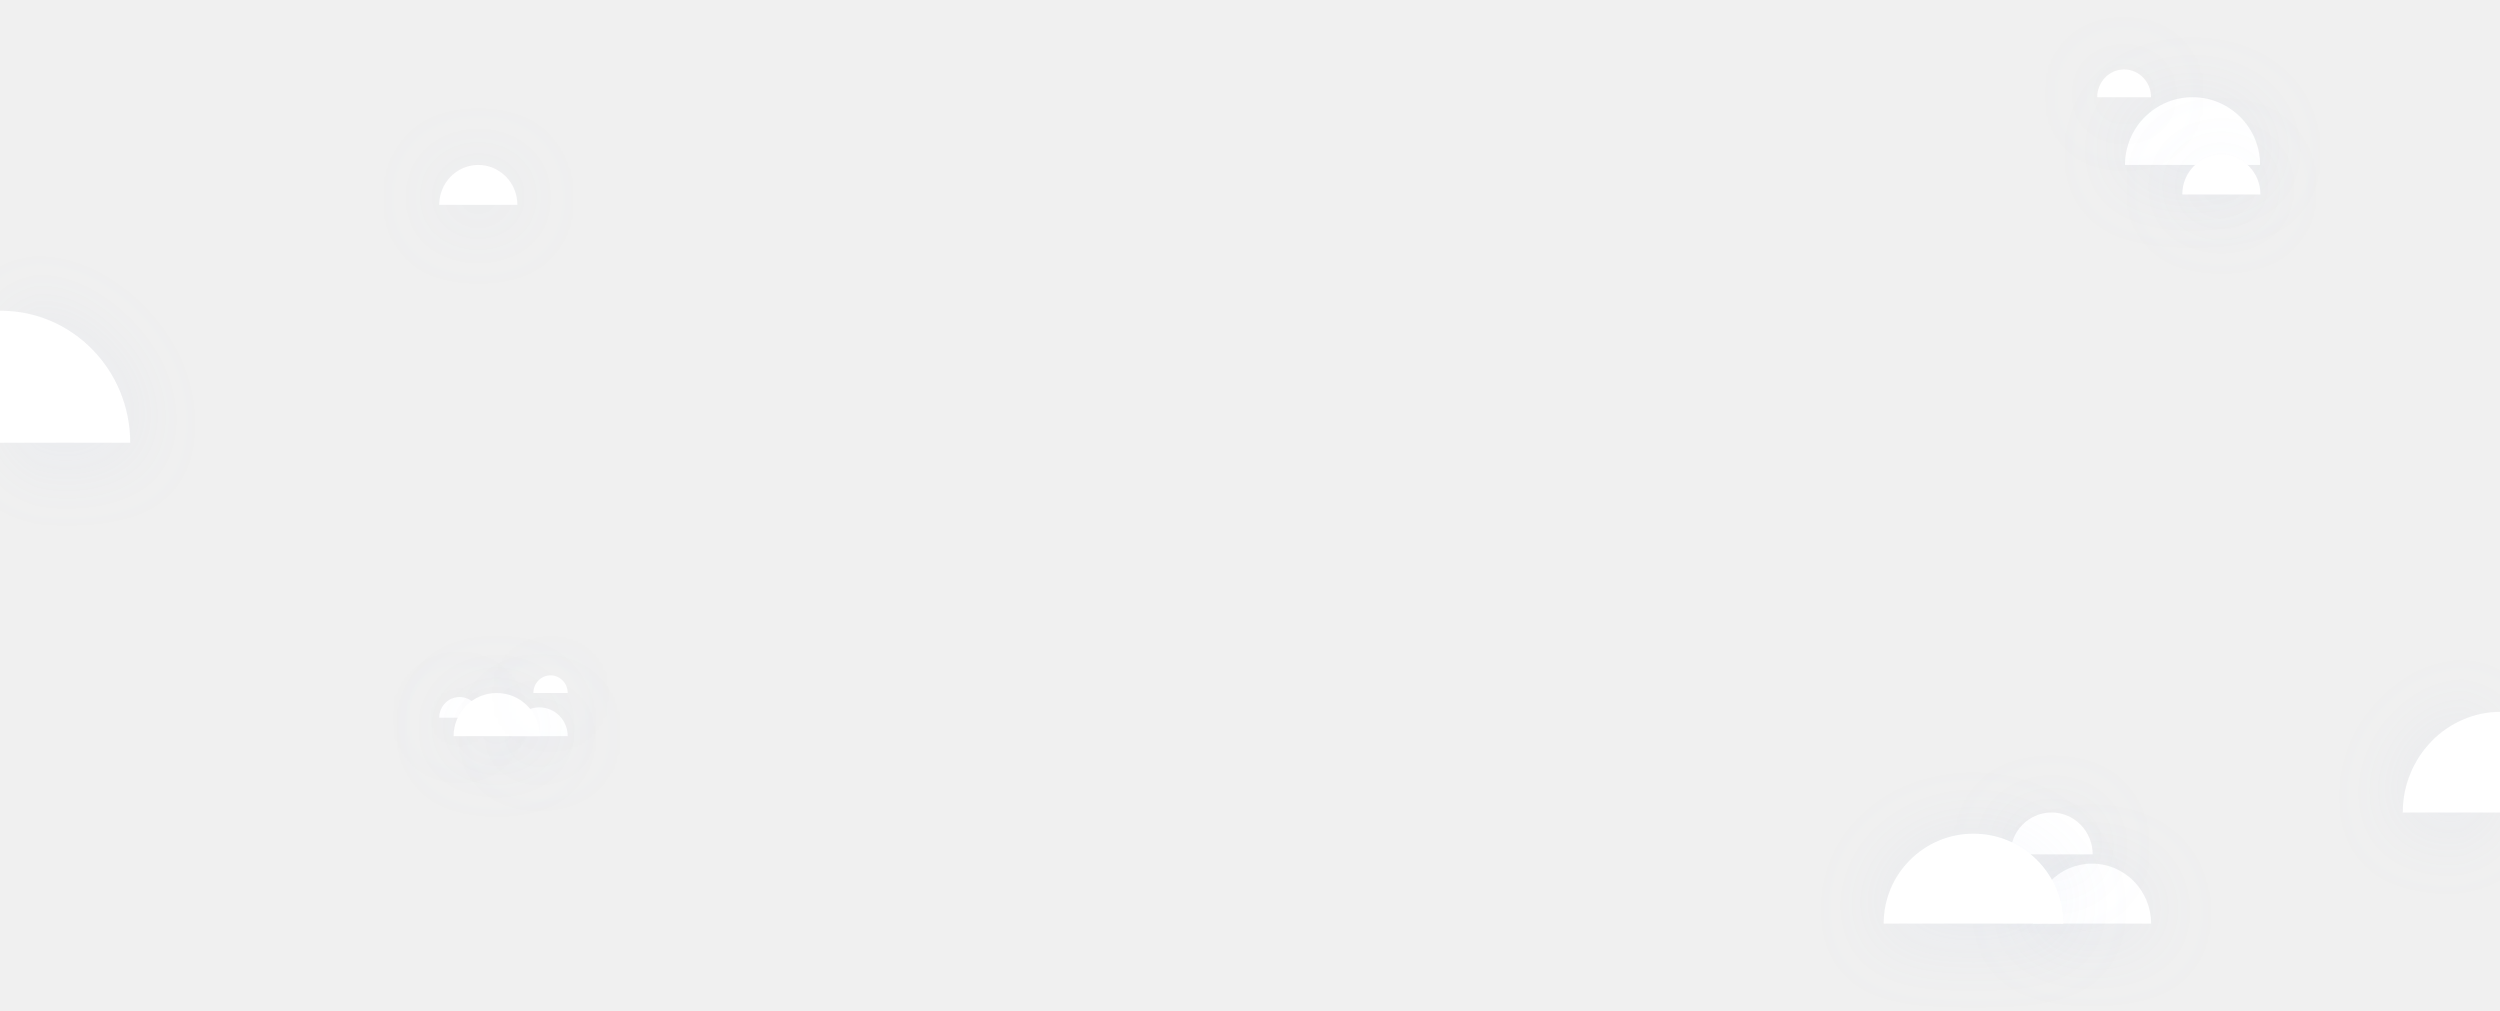
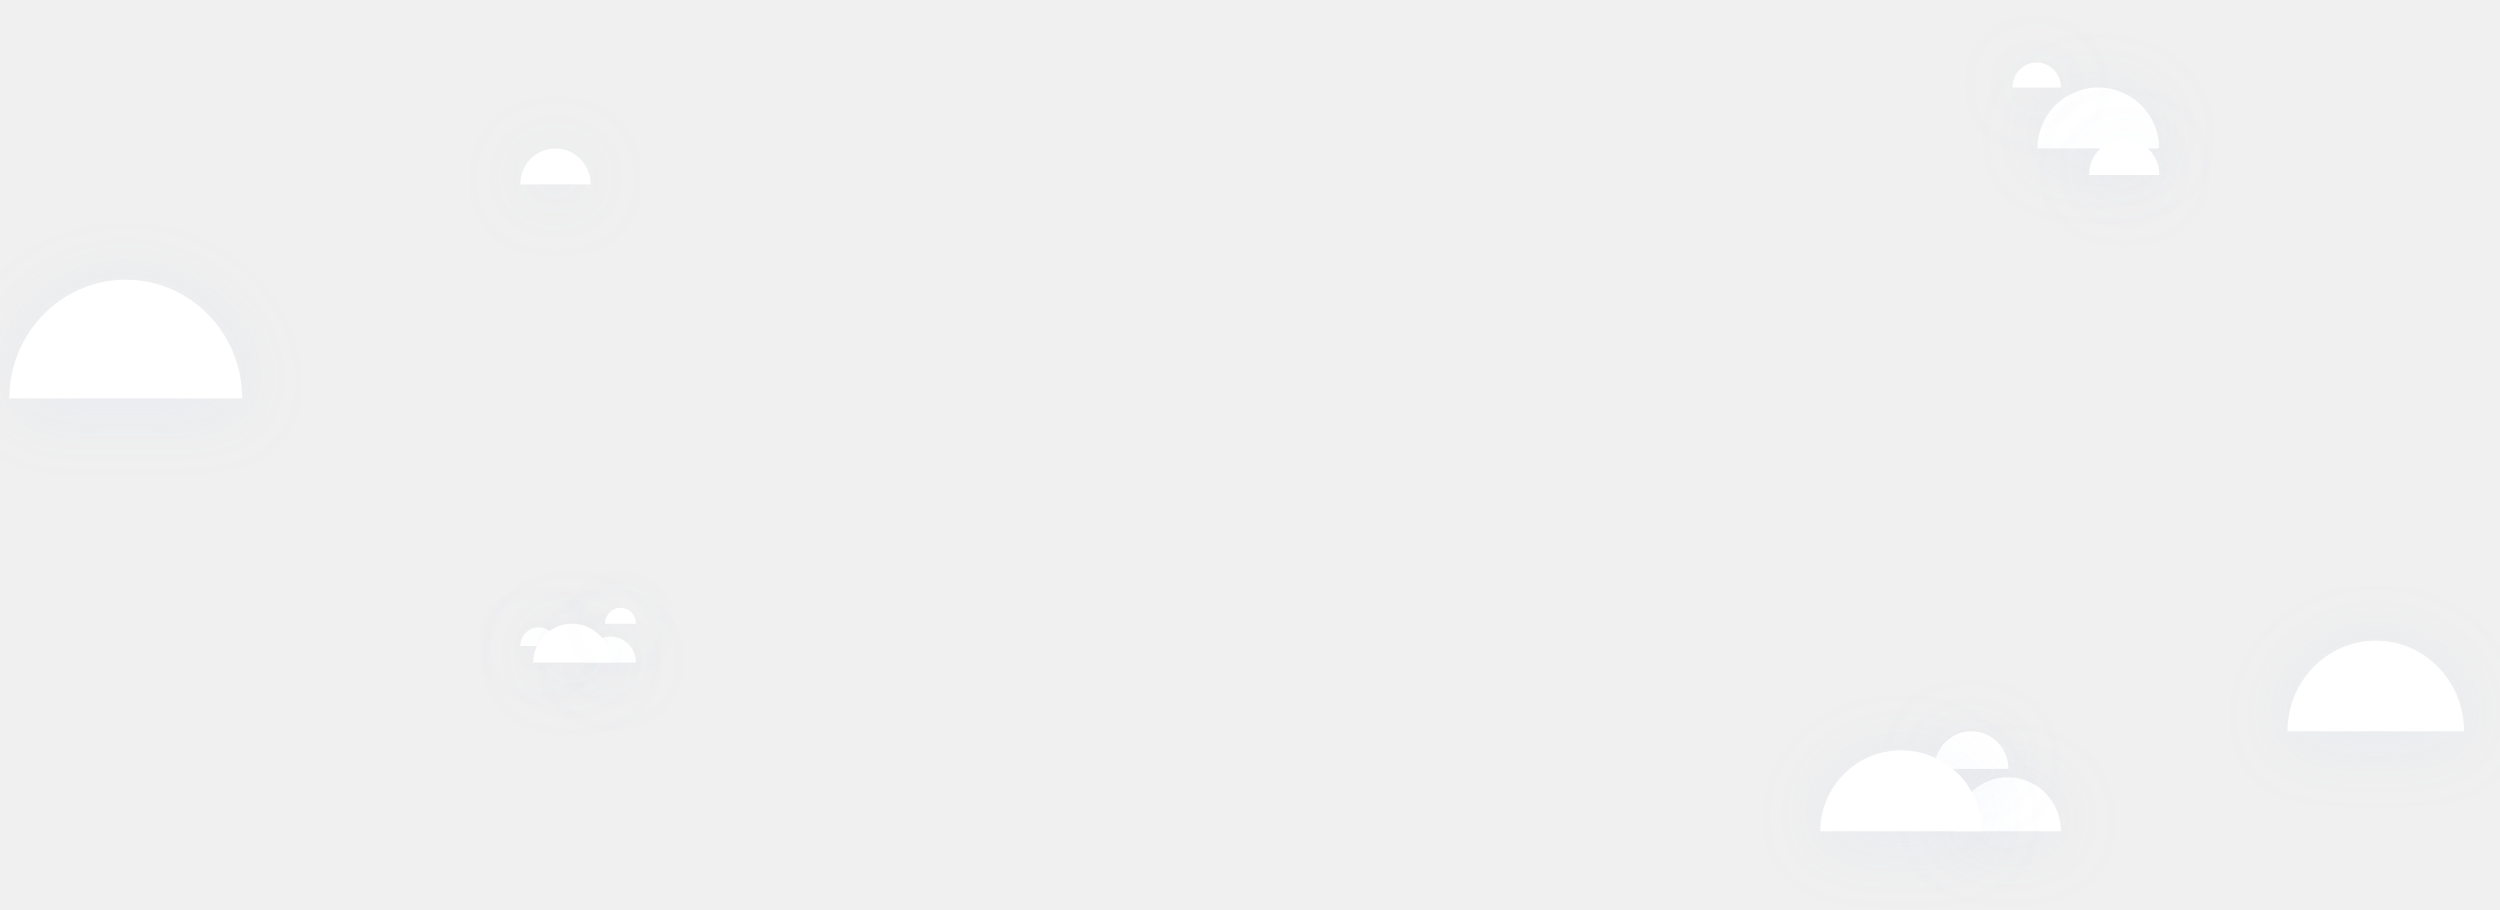
- <svg xmlns="http://www.w3.org/2000/svg" width="1440" height="582" viewBox="0 0 1440 582" fill="none">
+ <svg xmlns="http://www.w3.org/2000/svg" width="1600" height="582" viewBox="0 0 1440 582" fill="none">
  <g filter="url(#filter0_d)">
    <path d="M264.72 401.48C258.247 401.48 253 406.83 253 413.429H276.441C276.441 406.83 271.194 401.48 264.72 401.48Z" fill="white" />
  </g>
  <g filter="url(#filter1_d)">
    <path d="M310.683 407.455C301.672 407.455 294.366 414.862 294.366 424H327C327 414.862 319.695 407.455 310.683 407.455Z" fill="white" />
  </g>
  <g filter="url(#filter2_d)">
    <path d="M286.093 399.182C272.386 399.182 261.273 410.293 261.273 424H310.913C310.913 410.293 299.801 399.182 286.093 399.182Z" fill="white" />
  </g>
  <g filter="url(#filter3_d)">
    <path d="M1205.01 497.459C1186.23 497.459 1171 512.924 1171 532H1239.02C1239.02 512.924 1223.79 497.459 1205.01 497.459Z" fill="white" />
  </g>
  <g filter="url(#filter4_d)">
    <path d="M1181.68 468C1168.6 468 1158 478.781 1158 492.081H1205.37C1205.37 478.781 1194.76 468 1181.68 468Z" fill="white" />
  </g>
  <g filter="url(#filter5_d)">
    <path d="M1136.73 480.189C1108.16 480.189 1085 503.386 1085 532H1188.47C1188.47 503.386 1165.31 480.189 1136.73 480.189Z" fill="white" />
  </g>
  <g filter="url(#filter6_d)">
    <path d="M1440.5 410C1409.3 410 1384 435.967 1384 468H1497C1497 435.967 1471.7 410 1440.5 410Z" fill="white" />
  </g>
  <g filter="url(#filter7_d)">
    <path d="M1262.91 56C1241.42 56 1224 73.461 1224 95H1301.81C1301.81 73.461 1284.39 56 1262.91 56Z" fill="white" />
  </g>
  <g filter="url(#filter8_d)">
    <path d="M1279.5 89C1267.07 89 1257 99.297 1257 112H1302C1302 99.297 1291.93 89 1279.5 89Z" fill="white" />
  </g>
  <g filter="url(#filter9_d)">
    <path d="M275.5 95C263.074 95 253 105.297 253 118H298C298 105.297 287.926 95 275.5 95Z" fill="white" />
  </g>
  <g filter="url(#filter10_d)">
    <path d="M0.5 179C-40.645 179 -74 213.026 -74 255H75C75 213.026 41.645 179 0.5 179Z" fill="white" />
  </g>
  <g filter="url(#filter11_d)">
    <path d="M317.112 389C311.651 389 307.224 393.559 307.224 399.182H327C327 393.559 322.573 389 317.112 389Z" fill="white" />
  </g>
  <g filter="url(#filter12_d)">
    <path d="M1223.5 40C1214.94 40 1208 47.163 1208 56H1239C1239 47.163 1232.06 40 1223.5 40Z" fill="white" />
  </g>
  <defs>
    <filter id="filter0_d" x="208" y="361.48" width="113.441" height="101.949" filterUnits="userSpaceOnUse" color-interpolation-filters="sRGB">
      <feFlood flood-opacity="0" result="BackgroundImageFix" />
      <feColorMatrix in="SourceAlpha" type="matrix" values="0 0 0 0 0 0 0 0 0 0 0 0 0 0 0 0 0 0 127 0" result="hardAlpha" />
      <feOffset dy="5" />
      <feGaussianBlur stdDeviation="22.5" />
      <feColorMatrix type="matrix" values="0 0 0 0 0.594 0 0 0 0 0.684 0 0 0 0 0.889 0 0 0 0.1 0" />
      <feBlend mode="normal" in2="BackgroundImageFix" result="effect1_dropShadow" />
      <feBlend mode="normal" in="SourceGraphic" in2="effect1_dropShadow" result="shape" />
    </filter>
    <filter id="filter1_d" x="249.366" y="367.455" width="122.634" height="106.545" filterUnits="userSpaceOnUse" color-interpolation-filters="sRGB">
      <feFlood flood-opacity="0" result="BackgroundImageFix" />
      <feColorMatrix in="SourceAlpha" type="matrix" values="0 0 0 0 0 0 0 0 0 0 0 0 0 0 0 0 0 0 127 0" result="hardAlpha" />
      <feOffset dy="5" />
      <feGaussianBlur stdDeviation="22.5" />
      <feColorMatrix type="matrix" values="0 0 0 0 0.594 0 0 0 0 0.684 0 0 0 0 0.889 0 0 0 0.1 0" />
      <feBlend mode="normal" in2="BackgroundImageFix" result="effect1_dropShadow" />
      <feBlend mode="normal" in="SourceGraphic" in2="effect1_dropShadow" result="shape" />
    </filter>
    <filter id="filter2_d" x="216.273" y="359.182" width="139.64" height="114.818" filterUnits="userSpaceOnUse" color-interpolation-filters="sRGB">
      <feFlood flood-opacity="0" result="BackgroundImageFix" />
      <feColorMatrix in="SourceAlpha" type="matrix" values="0 0 0 0 0 0 0 0 0 0 0 0 0 0 0 0 0 0 127 0" result="hardAlpha" />
      <feOffset dy="5" />
      <feGaussianBlur stdDeviation="22.5" />
      <feColorMatrix type="matrix" values="0 0 0 0 0.594 0 0 0 0 0.684 0 0 0 0 0.889 0 0 0 0.1 0" />
      <feBlend mode="normal" in2="BackgroundImageFix" result="effect1_dropShadow" />
      <feBlend mode="normal" in="SourceGraphic" in2="effect1_dropShadow" result="shape" />
    </filter>
    <filter id="filter3_d" x="1126" y="457.459" width="158.021" height="124.541" filterUnits="userSpaceOnUse" color-interpolation-filters="sRGB">
      <feFlood flood-opacity="0" result="BackgroundImageFix" />
      <feColorMatrix in="SourceAlpha" type="matrix" values="0 0 0 0 0 0 0 0 0 0 0 0 0 0 0 0 0 0 127 0" result="hardAlpha" />
      <feOffset dy="5" />
      <feGaussianBlur stdDeviation="22.5" />
      <feColorMatrix type="matrix" values="0 0 0 0 0.594 0 0 0 0 0.684 0 0 0 0 0.889 0 0 0 0.1 0" />
      <feBlend mode="normal" in2="BackgroundImageFix" result="effect1_dropShadow" />
      <feBlend mode="normal" in="SourceGraphic" in2="effect1_dropShadow" result="shape" />
    </filter>
    <filter id="filter4_d" x="1113" y="428" width="137.367" height="114.081" filterUnits="userSpaceOnUse" color-interpolation-filters="sRGB">
      <feFlood flood-opacity="0" result="BackgroundImageFix" />
      <feColorMatrix in="SourceAlpha" type="matrix" values="0 0 0 0 0 0 0 0 0 0 0 0 0 0 0 0 0 0 127 0" result="hardAlpha" />
      <feOffset dy="5" />
      <feGaussianBlur stdDeviation="22.5" />
      <feColorMatrix type="matrix" values="0 0 0 0 0.594 0 0 0 0 0.684 0 0 0 0 0.889 0 0 0 0.1 0" />
      <feBlend mode="normal" in2="BackgroundImageFix" result="effect1_dropShadow" />
      <feBlend mode="normal" in="SourceGraphic" in2="effect1_dropShadow" result="shape" />
    </filter>
    <filter id="filter5_d" x="1040" y="440.189" width="193.469" height="141.811" filterUnits="userSpaceOnUse" color-interpolation-filters="sRGB">
      <feFlood flood-opacity="0" result="BackgroundImageFix" />
      <feColorMatrix in="SourceAlpha" type="matrix" values="0 0 0 0 0 0 0 0 0 0 0 0 0 0 0 0 0 0 127 0" result="hardAlpha" />
      <feOffset dy="5" />
      <feGaussianBlur stdDeviation="22.5" />
      <feColorMatrix type="matrix" values="0 0 0 0 0.594 0 0 0 0 0.684 0 0 0 0 0.889 0 0 0 0.1 0" />
      <feBlend mode="normal" in2="BackgroundImageFix" result="effect1_dropShadow" />
      <feBlend mode="normal" in="SourceGraphic" in2="effect1_dropShadow" result="shape" />
    </filter>
    <filter id="filter6_d" x="1339" y="370" width="203" height="148" filterUnits="userSpaceOnUse" color-interpolation-filters="sRGB">
      <feFlood flood-opacity="0" result="BackgroundImageFix" />
      <feColorMatrix in="SourceAlpha" type="matrix" values="0 0 0 0 0 0 0 0 0 0 0 0 0 0 0 0 0 0 127 0" result="hardAlpha" />
      <feOffset dy="5" />
      <feGaussianBlur stdDeviation="22.5" />
      <feColorMatrix type="matrix" values="0 0 0 0 0.594 0 0 0 0 0.684 0 0 0 0 0.889 0 0 0 0.1 0" />
      <feBlend mode="normal" in2="BackgroundImageFix" result="effect1_dropShadow" />
      <feBlend mode="normal" in="SourceGraphic" in2="effect1_dropShadow" result="shape" />
    </filter>
    <filter id="filter7_d" x="1179" y="16" width="167.814" height="129" filterUnits="userSpaceOnUse" color-interpolation-filters="sRGB">
      <feFlood flood-opacity="0" result="BackgroundImageFix" />
      <feColorMatrix in="SourceAlpha" type="matrix" values="0 0 0 0 0 0 0 0 0 0 0 0 0 0 0 0 0 0 127 0" result="hardAlpha" />
      <feOffset dy="5" />
      <feGaussianBlur stdDeviation="22.5" />
      <feColorMatrix type="matrix" values="0 0 0 0 0.594 0 0 0 0 0.684 0 0 0 0 0.889 0 0 0 0.1 0" />
      <feBlend mode="normal" in2="BackgroundImageFix" result="effect1_dropShadow" />
      <feBlend mode="normal" in="SourceGraphic" in2="effect1_dropShadow" result="shape" />
    </filter>
    <filter id="filter8_d" x="1212" y="49" width="135" height="113" filterUnits="userSpaceOnUse" color-interpolation-filters="sRGB">
      <feFlood flood-opacity="0" result="BackgroundImageFix" />
      <feColorMatrix in="SourceAlpha" type="matrix" values="0 0 0 0 0 0 0 0 0 0 0 0 0 0 0 0 0 0 127 0" result="hardAlpha" />
      <feOffset dy="5" />
      <feGaussianBlur stdDeviation="22.5" />
      <feColorMatrix type="matrix" values="0 0 0 0 0.594 0 0 0 0 0.684 0 0 0 0 0.889 0 0 0 0.1 0" />
      <feBlend mode="normal" in2="BackgroundImageFix" result="effect1_dropShadow" />
      <feBlend mode="normal" in="SourceGraphic" in2="effect1_dropShadow" result="shape" />
    </filter>
    <filter id="filter9_d" x="208" y="55" width="135" height="113" filterUnits="userSpaceOnUse" color-interpolation-filters="sRGB">
      <feFlood flood-opacity="0" result="BackgroundImageFix" />
      <feColorMatrix in="SourceAlpha" type="matrix" values="0 0 0 0 0 0 0 0 0 0 0 0 0 0 0 0 0 0 127 0" result="hardAlpha" />
      <feOffset dy="5" />
      <feGaussianBlur stdDeviation="22.5" />
      <feColorMatrix type="matrix" values="0 0 0 0 0.594 0 0 0 0 0.684 0 0 0 0 0.889 0 0 0 0.1 0" />
      <feBlend mode="normal" in2="BackgroundImageFix" result="effect1_dropShadow" />
      <feBlend mode="normal" in="SourceGraphic" in2="effect1_dropShadow" result="shape" />
    </filter>
    <filter id="filter10_d" x="-119" y="139" width="239" height="166" filterUnits="userSpaceOnUse" color-interpolation-filters="sRGB">
      <feFlood flood-opacity="0" result="BackgroundImageFix" />
      <feColorMatrix in="SourceAlpha" type="matrix" values="0 0 0 0 0 0 0 0 0 0 0 0 0 0 0 0 0 0 127 0" result="hardAlpha" />
      <feOffset dy="5" />
      <feGaussianBlur stdDeviation="22.5" />
      <feColorMatrix type="matrix" values="0 0 0 0 0.594 0 0 0 0 0.684 0 0 0 0 0.889 0 0 0 0.1 0" />
      <feBlend mode="normal" in2="BackgroundImageFix" result="effect1_dropShadow" />
      <feBlend mode="normal" in="SourceGraphic" in2="effect1_dropShadow" result="shape" />
    </filter>
    <filter id="filter11_d" x="262.224" y="349" width="109.776" height="100.182" filterUnits="userSpaceOnUse" color-interpolation-filters="sRGB">
      <feFlood flood-opacity="0" result="BackgroundImageFix" />
      <feColorMatrix in="SourceAlpha" type="matrix" values="0 0 0 0 0 0 0 0 0 0 0 0 0 0 0 0 0 0 127 0" result="hardAlpha" />
      <feOffset dy="5" />
      <feGaussianBlur stdDeviation="22.5" />
      <feColorMatrix type="matrix" values="0 0 0 0 0.594 0 0 0 0 0.684 0 0 0 0 0.889 0 0 0 0.1 0" />
      <feBlend mode="normal" in2="BackgroundImageFix" result="effect1_dropShadow" />
      <feBlend mode="normal" in="SourceGraphic" in2="effect1_dropShadow" result="shape" />
    </filter>
    <filter id="filter12_d" x="1163" y="0" width="121" height="106" filterUnits="userSpaceOnUse" color-interpolation-filters="sRGB">
      <feFlood flood-opacity="0" result="BackgroundImageFix" />
      <feColorMatrix in="SourceAlpha" type="matrix" values="0 0 0 0 0 0 0 0 0 0 0 0 0 0 0 0 0 0 127 0" result="hardAlpha" />
      <feOffset dy="5" />
      <feGaussianBlur stdDeviation="22.5" />
      <feColorMatrix type="matrix" values="0 0 0 0 0.594 0 0 0 0 0.684 0 0 0 0 0.889 0 0 0 0.1 0" />
      <feBlend mode="normal" in2="BackgroundImageFix" result="effect1_dropShadow" />
      <feBlend mode="normal" in="SourceGraphic" in2="effect1_dropShadow" result="shape" />
    </filter>
  </defs>
</svg>
